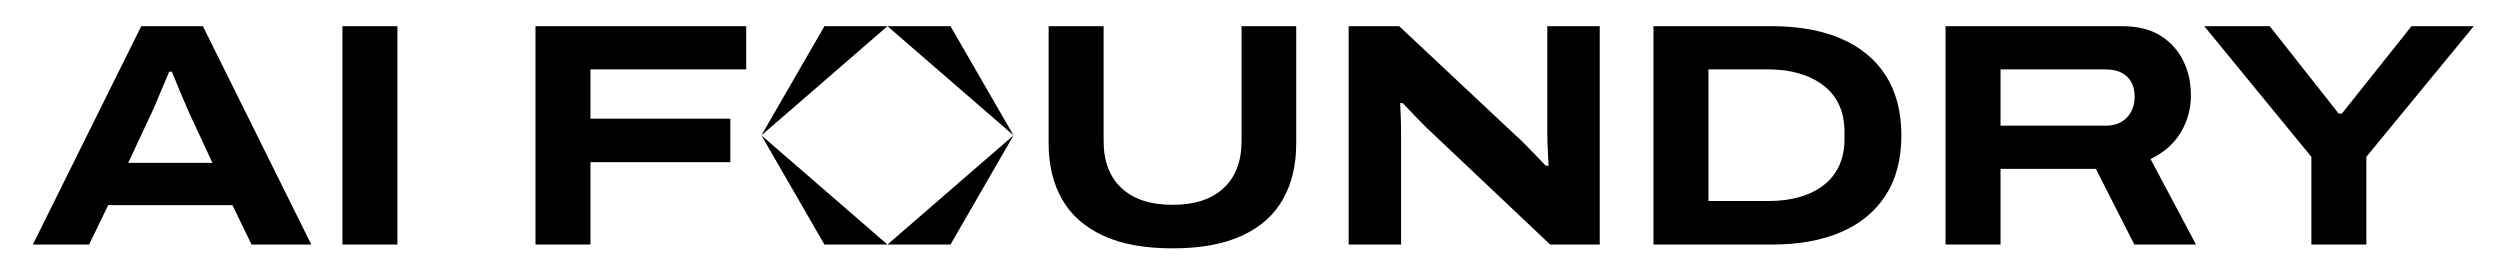
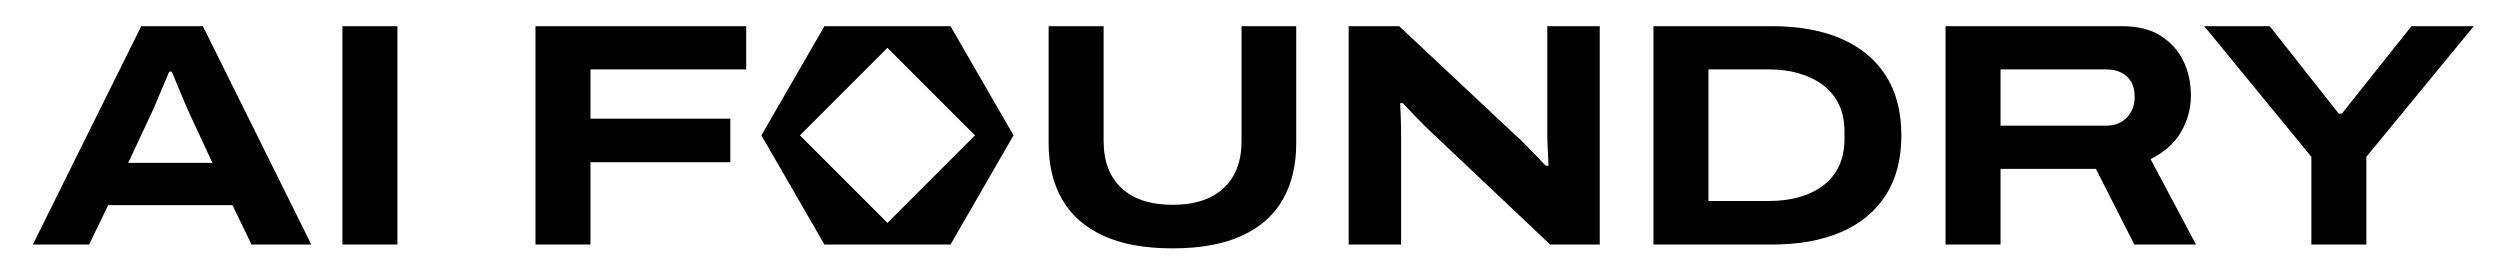
<svg xmlns="http://www.w3.org/2000/svg" viewBox="-82.4 -82.4 7865.8 851.9" role="img" aria-label="AI Foundry">
  <path fill="#000000" d="M21.0 687 362.0 0H556.0L897.0 687H709.0L649.0 563H258.0L198.0 687ZM321.0 430H586.0L513.0 273Q509.0 263 500.0 243.0Q491.0 223 482.5 202.0Q474.0 181 467.0 164.0Q460.0 147 458.0 143H450.0Q442.0 163 431.0 188.0Q420.0 213 410.5 236.5Q401.0 260 394.0 274Z M995.0 687V0H1168.0V687Z M1602.4 687V0H2265.4V136H1775.4V291H2215.4V428H1775.4V687Z M3606.919 699Q3474.919 699 3388.419 659.0Q3301.919 619 3259.419 545.0Q3216.919 471 3216.919 369V0H3389.919V361Q3389.919 457 3446.419 509.5Q3502.919 562 3606.919 562Q3710.919 562 3767.419 509.5Q3823.919 457 3823.919 361V0H3995.919V369Q3995.919 471 3953.919 545.0Q3911.919 619 3825.419 659.0Q3738.919 699 3606.919 699Z M4160.919 687V0H4319.919L4687.919 345Q4698.919 354 4715.419 371.0Q4731.919 388 4749.919 406.5Q4767.919 425 4780.919 439H4789.919Q4788.919 419 4787.419 389.0Q4785.919 359 4785.919 339V0H4950.919V687H4794.919L4429.919 342Q4403.919 318 4375.919 289.0Q4347.919 260 4330.919 242H4322.919Q4323.919 255 4324.919 286.0Q4325.919 317 4325.919 356V687Z M5119.919 687V0H5492.919Q5619.919 0 5710.919 39.5Q5801.919 79 5850.919 155.5Q5899.919 232 5899.919 344Q5899.919 455 5850.919 531.5Q5801.919 608 5710.919 647.5Q5619.919 687 5492.919 687ZM5292.919 550H5483.919Q5535.919 550 5579.419 537.5Q5622.919 525 5654.919 500.5Q5686.919 476 5703.919 439.5Q5720.919 403 5720.919 355V332Q5720.919 284 5703.919 247.5Q5686.919 211 5654.919 186.5Q5622.919 162 5579.419 149.0Q5535.919 136 5483.919 136H5292.919Z M6038.919 687V0H6593.919Q6667.919 0 6715.419 30.0Q6762.919 60 6786.919 109.0Q6810.919 158 6810.919 218Q6810.919 280 6779.419 333.5Q6747.919 387 6683.919 418L6826.919 687H6632.919L6511.919 449H6211.919V687ZM6211.919 313H6542.919Q6584.919 313 6609.419 287.5Q6633.919 262 6633.919 222Q6633.919 194 6622.919 175.0Q6611.919 156 6591.919 146.0Q6571.919 136 6542.919 136H6211.919Z M7189.919 687V411L6852.919 0H7058.919L7275.919 275H7285.919L7504.919 0H7700.919L7362.919 411V687Z" />
-   <path fill="#000000" fill-rule="evenodd" d="M2709.84,0.00 L2908.16,0.00 L3106.48,343.50 Z M3106.48,343.50 L2908.16,687.00 L2709.84,687.00 Z M2709.84,687.00 L2511.52,687.00 L2313.20,343.50 Z M2313.20,343.50 L2511.52,0.00 L2709.84,0.00 Z" />
+   <path fill="#000000" fill-rule="evenodd" d="M3106.48,343.50 L2908.16,687.00 L2511.52,687.00 L2313.20,343.50 L2511.52,0.00 L2908.16,0.00 Z M2434.34,343.50 L2709.84,619.00 L2985.34,343.50 L2709.84,68.00 Z" />
</svg>
